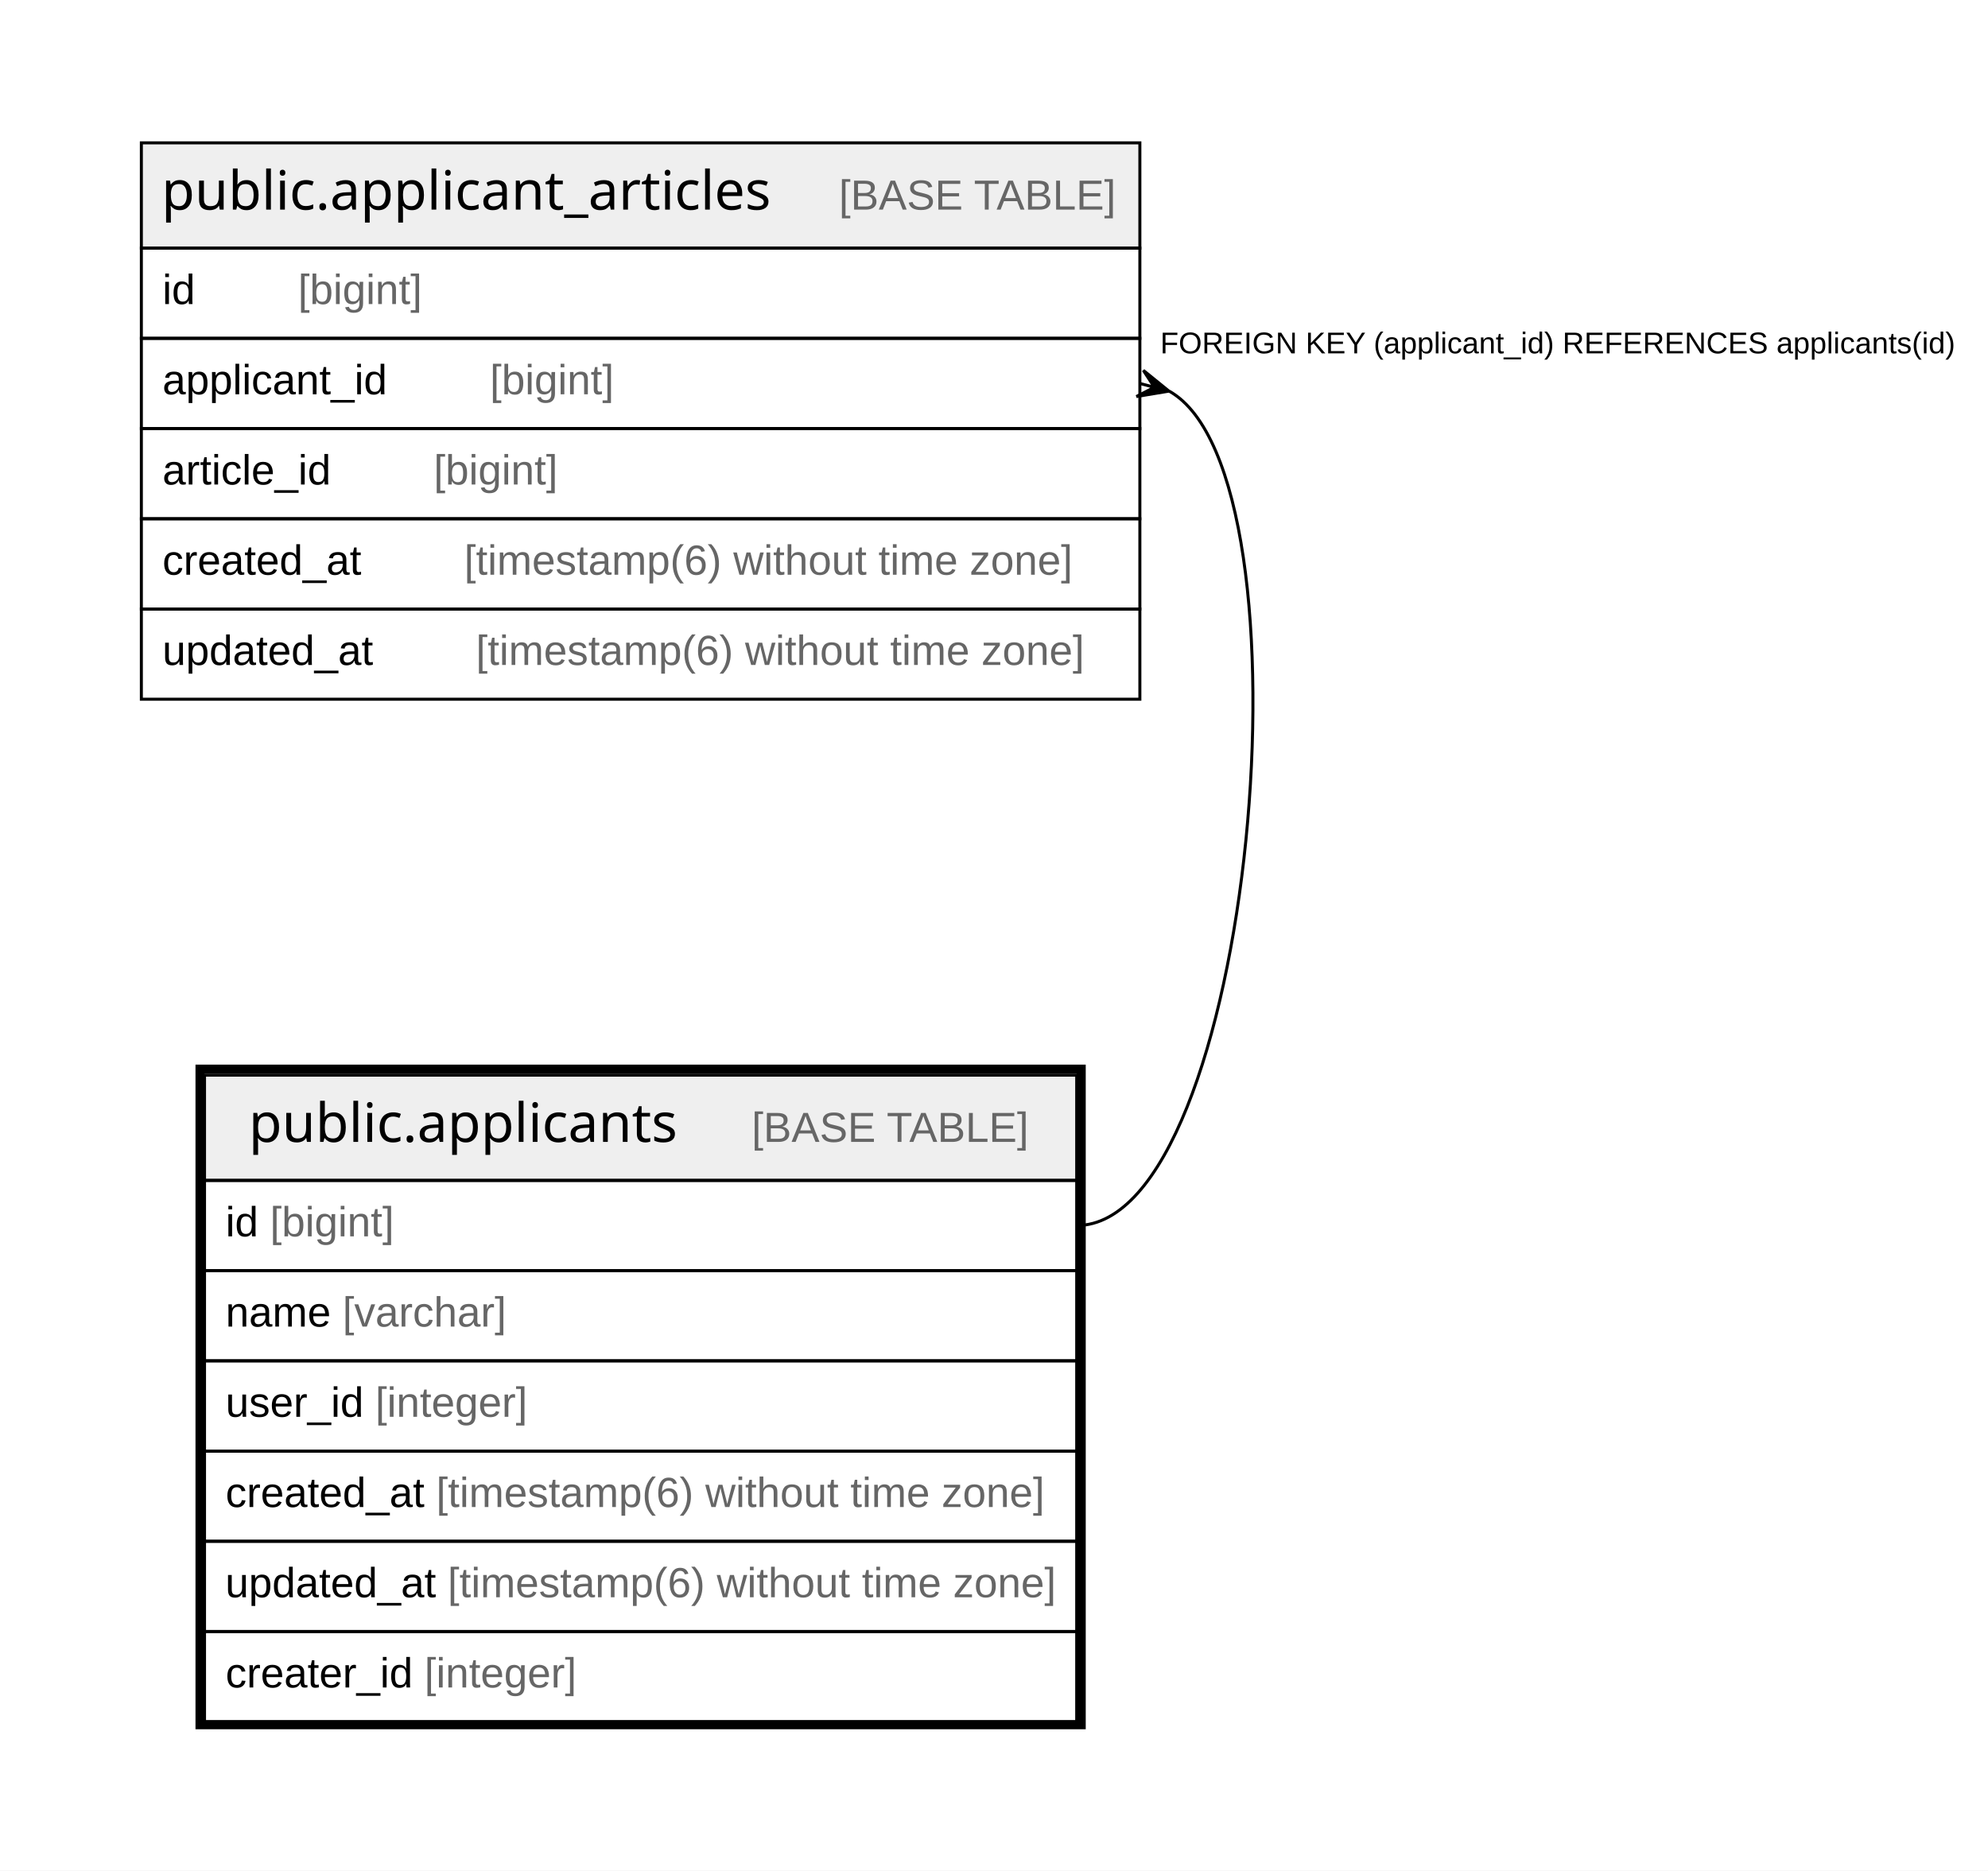
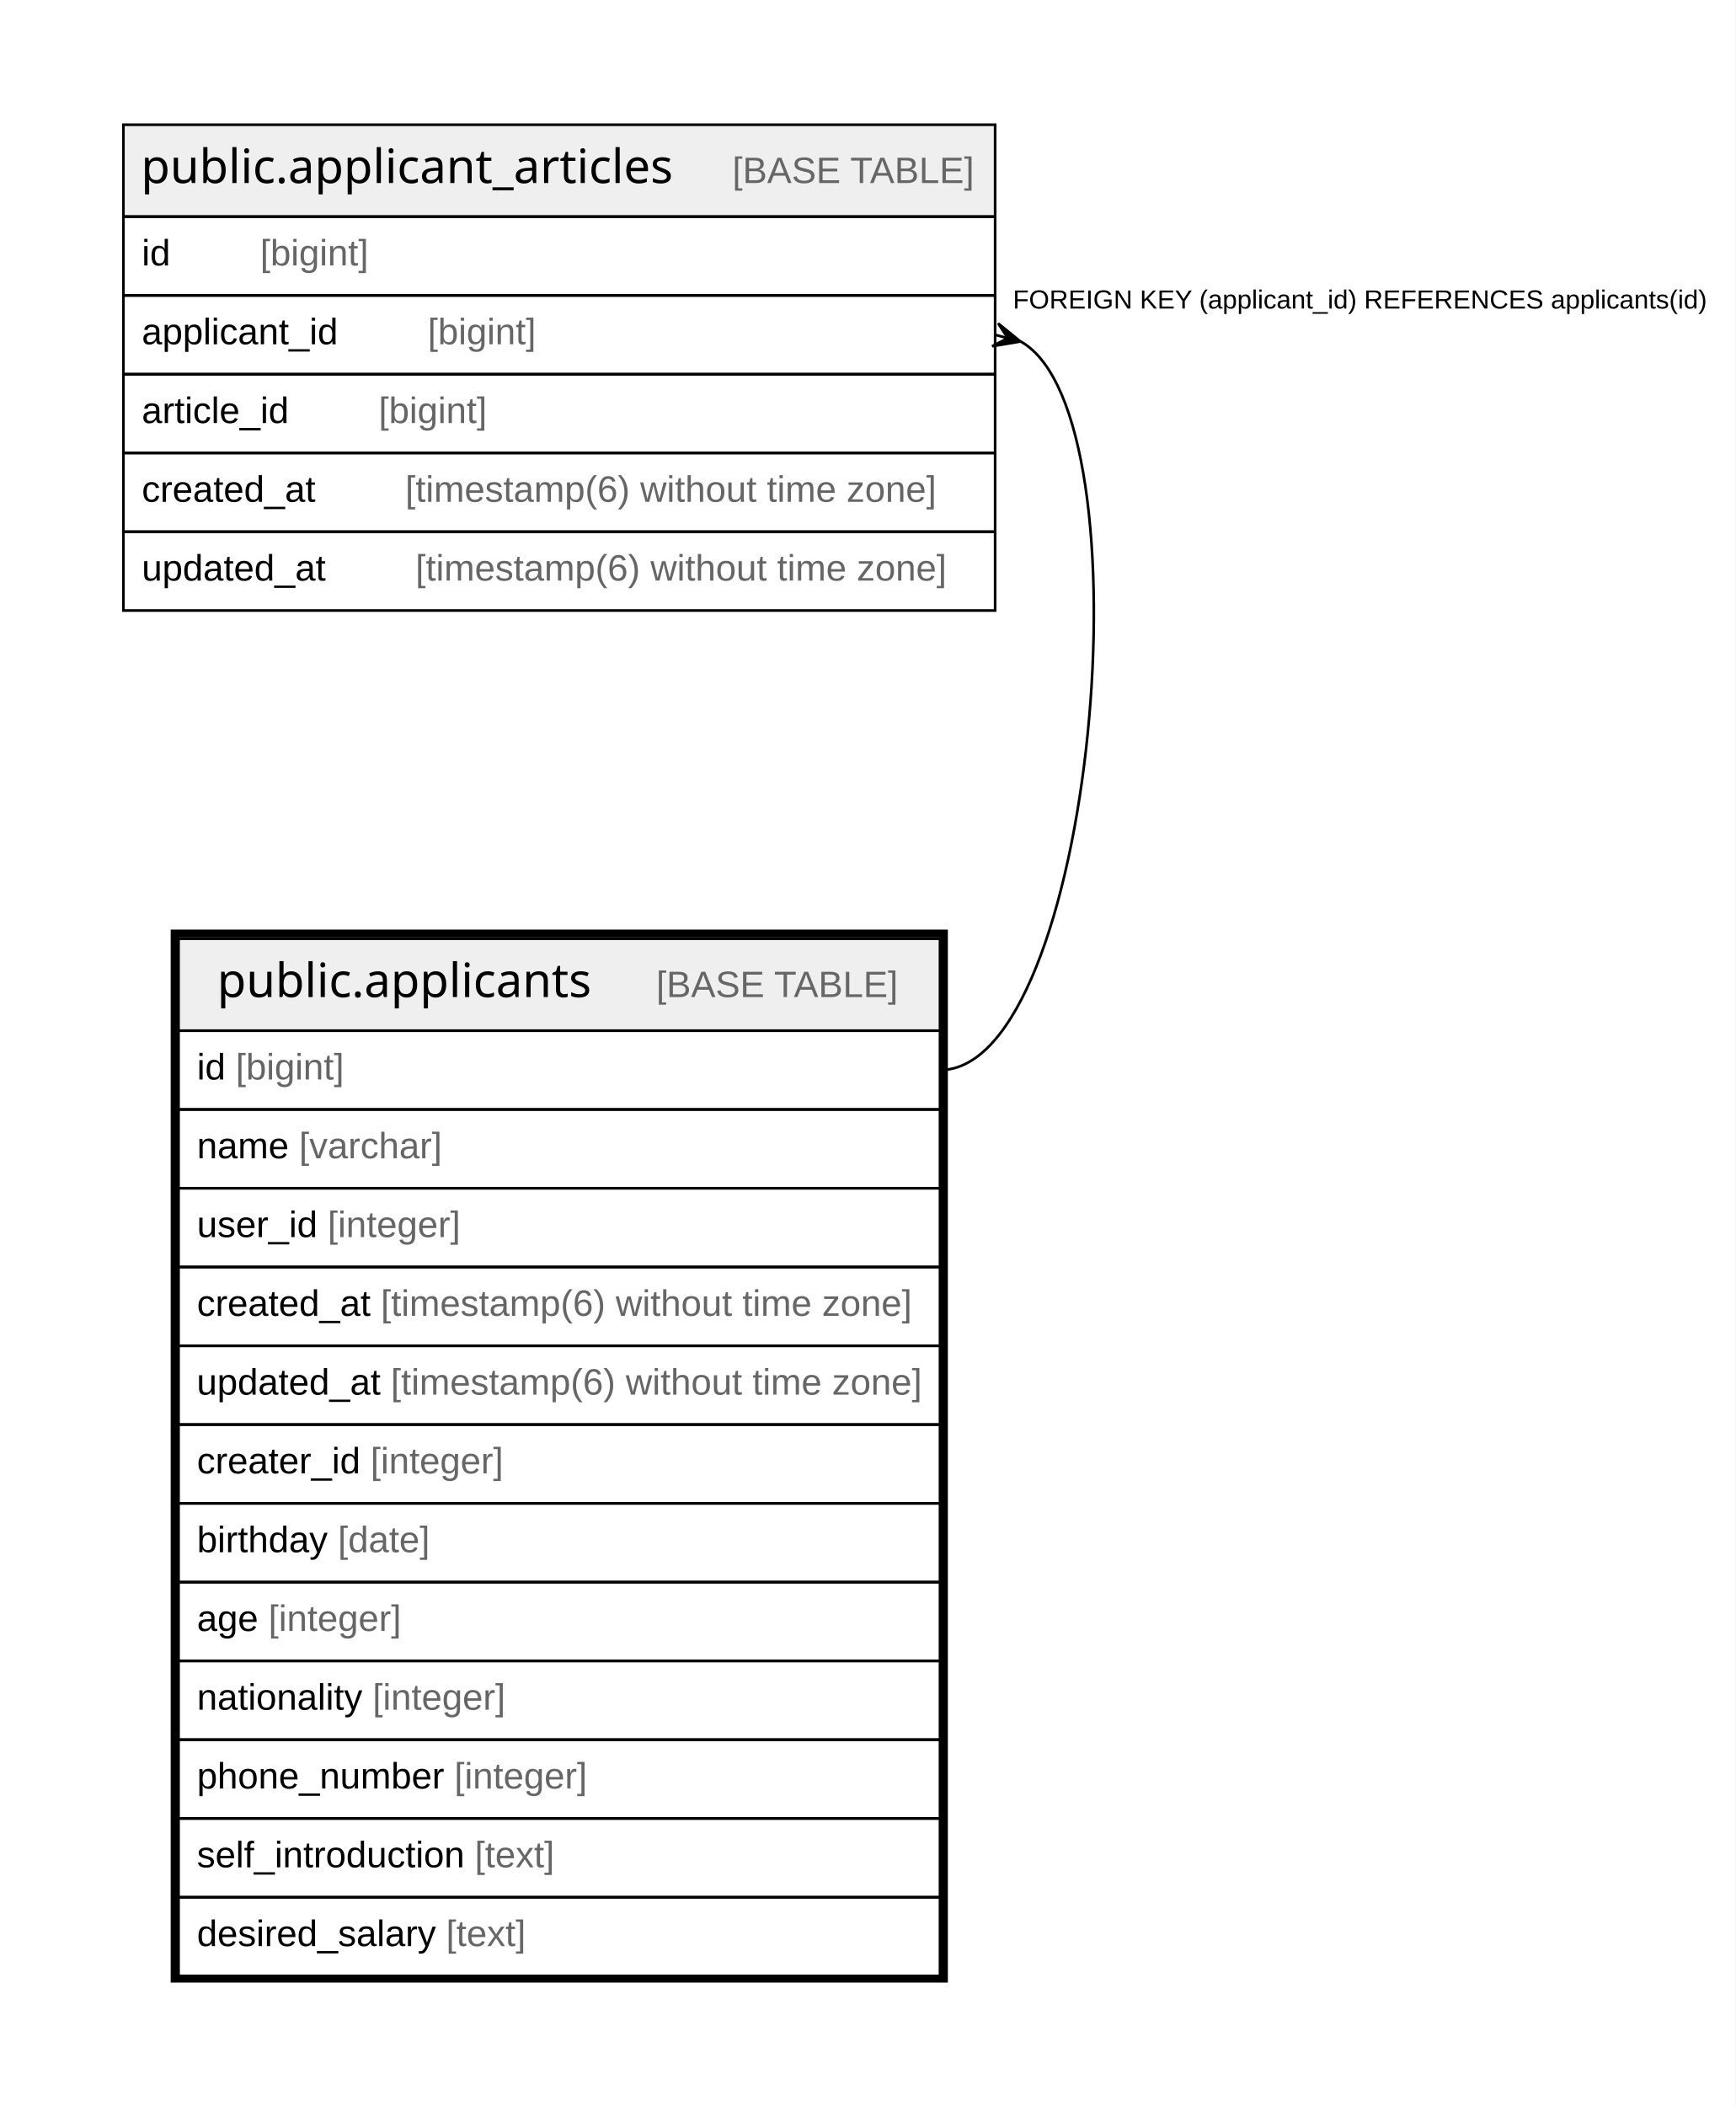
- <svg xmlns="http://www.w3.org/2000/svg" width="661pt" height="622pt" viewBox="0.00 0.00 661.00 622.00">
-   <g id="graph0" class="graph" transform="scale(1 1) rotate(0) translate(4 618)">
-     <polygon fill="#ffffff" stroke="transparent" points="-4,4 -4,-618 657,-618 657,4 -4,4" />
+ <svg xmlns="http://www.w3.org/2000/svg" width="661pt" height="802pt" viewBox="0.00 0.00 661.00 802.00">
+   <g id="graph0" class="graph" transform="scale(1 1) rotate(0) translate(4 798)">
+     <polygon fill="#ffffff" stroke="transparent" points="-4,4 -4,-798 657,-798 657,4 -4,4" />
    <g id="node1" class="node">
-       <polygon fill="#efefef" stroke="transparent" points="64,-225.5 64,-260.5 354,-260.5 354,-225.5 64,-225.5" />
-       <polygon fill="none" stroke="#000000" points="64,-225.5 64,-260.5 354,-260.5 354,-225.5 64,-225.5" />
-       <text text-anchor="start" x="78.701" y="-238.3" font-family="Arial Bold" font-size="18.00" fill="#000000">public.applicants</text>
-       <text text-anchor="start" x="211.731" y="-238.3" font-family="Arial" font-size="14.00" fill="#000000">    </text>
-       <text text-anchor="start" x="245.936" y="-238.3" font-family="Arial" font-size="14.00" fill="#666666">[BASE TABLE]</text>
+       <polygon fill="#efefef" stroke="transparent" points="64,-405.5 64,-440.5 354,-440.5 354,-405.5 64,-405.5" />
+       <polygon fill="none" stroke="#000000" points="64,-405.5 64,-440.5 354,-440.5 354,-405.5 64,-405.5" />
+       <text text-anchor="start" x="78.701" y="-418.3" font-family="Arial Bold" font-size="18.00" fill="#000000">public.applicants</text>
+       <text text-anchor="start" x="211.731" y="-418.3" font-family="Arial" font-size="14.00" fill="#000000">    </text>
+       <text text-anchor="start" x="245.936" y="-418.3" font-family="Arial" font-size="14.00" fill="#666666">[BASE TABLE]</text>
+       <polygon fill="none" stroke="#000000" points="64,-375.5 64,-405.5 354,-405.5 354,-375.5 64,-375.5" />
+       <text text-anchor="start" x="71" y="-386.9" font-family="Arial" font-size="14.00" fill="#000000">id </text>
+       <text text-anchor="start" x="85.78" y="-386.9" font-family="Arial" font-size="14.00" fill="#666666">[bigint]</text>
+       <polygon fill="none" stroke="#000000" points="64,-345.5 64,-375.5 354,-375.5 354,-345.5 64,-345.5" />
+       <text text-anchor="start" x="71" y="-356.9" font-family="Arial" font-size="14.00" fill="#000000">name </text>
+       <text text-anchor="start" x="109.899" y="-356.9" font-family="Arial" font-size="14.00" fill="#666666">[varchar]</text>
+       <polygon fill="none" stroke="#000000" points="64,-315.5 64,-345.5 354,-345.5 354,-315.5 64,-315.5" />
+       <text text-anchor="start" x="71" y="-326.9" font-family="Arial" font-size="14.00" fill="#000000">user_id </text>
+       <text text-anchor="start" x="120.788" y="-326.9" font-family="Arial" font-size="14.00" fill="#666666">[integer]</text>
+       <polygon fill="none" stroke="#000000" points="64,-285.5 64,-315.5 354,-315.5 354,-285.5 64,-285.5" />
+       <text text-anchor="start" x="71" y="-296.9" font-family="Arial" font-size="14.00" fill="#000000">created_at </text>
+       <text text-anchor="start" x="141.028" y="-296.9" font-family="Arial" font-size="14.00" fill="#666666">[timestamp(6) without time zone]</text>
+       <polygon fill="none" stroke="#000000" points="64,-255.5 64,-285.5 354,-285.5 354,-255.5 64,-255.5" />
+       <text text-anchor="start" x="70.912" y="-266.9" font-family="Arial" font-size="14.00" fill="#000000">updated_at </text>
+       <text text-anchor="start" x="144.844" y="-266.9" font-family="Arial" font-size="14.00" fill="#666666">[timestamp(6) without time zone]</text>
+       <polygon fill="none" stroke="#000000" points="64,-225.5 64,-255.5 354,-255.5 354,-225.5 64,-225.5" />
+       <text text-anchor="start" x="71" y="-236.9" font-family="Arial" font-size="14.00" fill="#000000">creater_id </text>
+       <text text-anchor="start" x="137.122" y="-236.9" font-family="Arial" font-size="14.00" fill="#666666">[integer]</text>
      <polygon fill="none" stroke="#000000" points="64,-195.5 64,-225.5 354,-225.5 354,-195.5 64,-195.5" />
-       <text text-anchor="start" x="71" y="-206.9" font-family="Arial" font-size="14.00" fill="#000000">id </text>
-       <text text-anchor="start" x="85.78" y="-206.9" font-family="Arial" font-size="14.00" fill="#666666">[bigint]</text>
+       <text text-anchor="start" x="71" y="-206.9" font-family="Arial" font-size="14.00" fill="#000000">birthday </text>
+       <text text-anchor="start" x="124.679" y="-206.9" font-family="Arial" font-size="14.00" fill="#666666">[date]</text>
      <polygon fill="none" stroke="#000000" points="64,-165.5 64,-195.5 354,-195.5 354,-165.5 64,-165.5" />
-       <text text-anchor="start" x="71" y="-176.9" font-family="Arial" font-size="14.00" fill="#000000">name </text>
-       <text text-anchor="start" x="109.899" y="-176.9" font-family="Arial" font-size="14.00" fill="#666666">[varchar]</text>
+       <text text-anchor="start" x="71" y="-176.9" font-family="Arial" font-size="14.00" fill="#000000">age </text>
+       <text text-anchor="start" x="98.238" y="-176.9" font-family="Arial" font-size="14.00" fill="#666666">[integer]</text>
      <polygon fill="none" stroke="#000000" points="64,-135.5 64,-165.5 354,-165.5 354,-135.5 64,-135.5" />
-       <text text-anchor="start" x="71" y="-146.9" font-family="Arial" font-size="14.00" fill="#000000">user_id </text>
-       <text text-anchor="start" x="120.788" y="-146.9" font-family="Arial" font-size="14.00" fill="#666666">[integer]</text>
+       <text text-anchor="start" x="71" y="-146.9" font-family="Arial" font-size="14.00" fill="#000000">nationality </text>
+       <text text-anchor="start" x="137.905" y="-146.9" font-family="Arial" font-size="14.00" fill="#666666">[integer]</text>
      <polygon fill="none" stroke="#000000" points="64,-105.5 64,-135.5 354,-135.5 354,-105.5 64,-105.5" />
-       <text text-anchor="start" x="71" y="-116.9" font-family="Arial" font-size="14.00" fill="#000000">created_at </text>
-       <text text-anchor="start" x="141.028" y="-116.9" font-family="Arial" font-size="14.00" fill="#666666">[timestamp(6) without time zone]</text>
+       <text text-anchor="start" x="71" y="-116.9" font-family="Arial" font-size="14.00" fill="#000000">phone_number </text>
+       <text text-anchor="start" x="169.038" y="-116.9" font-family="Arial" font-size="14.00" fill="#666666">[integer]</text>
      <polygon fill="none" stroke="#000000" points="64,-75.5 64,-105.5 354,-105.5 354,-75.5 64,-75.5" />
-       <text text-anchor="start" x="70.912" y="-86.9" font-family="Arial" font-size="14.00" fill="#000000">updated_at </text>
-       <text text-anchor="start" x="144.844" y="-86.9" font-family="Arial" font-size="14.00" fill="#666666">[timestamp(6) without time zone]</text>
+       <text text-anchor="start" x="71" y="-86.9" font-family="Arial" font-size="14.00" fill="#000000">self_introduction </text>
+       <text text-anchor="start" x="176.804" y="-86.9" font-family="Arial" font-size="14.00" fill="#666666">[text]</text>
      <polygon fill="none" stroke="#000000" points="64,-45.5 64,-75.5 354,-75.5 354,-45.5 64,-45.5" />
-       <text text-anchor="start" x="71" y="-56.9" font-family="Arial" font-size="14.00" fill="#000000">creater_id </text>
-       <text text-anchor="start" x="137.122" y="-56.9" font-family="Arial" font-size="14.00" fill="#666666">[integer]</text>
-       <polygon fill="none" stroke="#000000" stroke-width="3" points="62.5,-44.5 62.5,-262.5 355.5,-262.5 355.5,-44.5 62.5,-44.5" />
+       <text text-anchor="start" x="71" y="-56.9" font-family="Arial" font-size="14.00" fill="#000000">desired_salary </text>
+       <text text-anchor="start" x="165.903" y="-56.9" font-family="Arial" font-size="14.00" fill="#666666">[text]</text>
+       <polygon fill="none" stroke="#000000" stroke-width="3" points="62.5,-44.5 62.5,-442.5 355.5,-442.5 355.5,-44.5 62.5,-44.5" />
    </g>
    <g id="node2" class="node">
-       <polygon fill="#efefef" stroke="transparent" points="43,-535.5 43,-570.5 375,-570.5 375,-535.5 43,-535.5" />
-       <polygon fill="none" stroke="#000000" points="43,-535.5 43,-570.5 375,-570.5 375,-535.5 43,-535.5" />
-       <text text-anchor="start" x="49.7" y="-548.3" font-family="Arial Bold" font-size="18.00" fill="#000000">public.applicant_articles</text>
-       <text text-anchor="start" x="240.732" y="-548.3" font-family="Arial" font-size="14.00" fill="#000000">    </text>
-       <text text-anchor="start" x="274.937" y="-548.3" font-family="Arial" font-size="14.00" fill="#666666">[BASE TABLE]</text>
-       <polygon fill="none" stroke="#000000" points="43,-505.5 43,-535.5 375,-535.5 375,-505.5 43,-505.5" />
-       <text text-anchor="start" x="50" y="-516.9" font-family="Arial" font-size="14.00" fill="#000000">id    </text>
-       <text text-anchor="start" x="95.094" y="-516.9" font-family="Arial" font-size="14.00" fill="#666666">[bigint]</text>
-       <polygon fill="none" stroke="#000000" points="43,-475.5 43,-505.5 375,-505.5 375,-475.5 43,-475.5" />
-       <text text-anchor="start" x="50" y="-486.9" font-family="Arial" font-size="14.00" fill="#000000">applicant_id    </text>
-       <text text-anchor="start" x="158.893" y="-486.9" font-family="Arial" font-size="14.00" fill="#666666">[bigint]</text>
-       <polygon fill="none" stroke="#000000" points="43,-445.5 43,-475.5 375,-475.5 375,-445.5 43,-445.5" />
-       <text text-anchor="start" x="50" y="-456.9" font-family="Arial" font-size="14.00" fill="#000000">article_id    </text>
-       <text text-anchor="start" x="140.206" y="-456.9" font-family="Arial" font-size="14.00" fill="#666666">[bigint]</text>
-       <polygon fill="none" stroke="#000000" points="43,-415.5 43,-445.5 375,-445.5 375,-415.5 43,-415.5" />
-       <text text-anchor="start" x="50" y="-426.9" font-family="Arial" font-size="14.00" fill="#000000">created_at    </text>
-       <text text-anchor="start" x="150.342" y="-426.9" font-family="Arial" font-size="14.00" fill="#666666">[timestamp(6) without time zone]</text>
-       <polygon fill="none" stroke="#000000" points="43,-385.5 43,-415.5 375,-415.5 375,-385.5 43,-385.5" />
-       <text text-anchor="start" x="50" y="-396.9" font-family="Arial" font-size="14.00" fill="#000000">updated_at    </text>
-       <text text-anchor="start" x="154.247" y="-396.9" font-family="Arial" font-size="14.00" fill="#666666">[timestamp(6) without time zone]</text>
+       <polygon fill="#efefef" stroke="transparent" points="43,-715.5 43,-750.5 375,-750.5 375,-715.5 43,-715.5" />
+       <polygon fill="none" stroke="#000000" points="43,-715.5 43,-750.5 375,-750.5 375,-715.5 43,-715.5" />
+       <text text-anchor="start" x="49.7" y="-728.3" font-family="Arial Bold" font-size="18.00" fill="#000000">public.applicant_articles</text>
+       <text text-anchor="start" x="240.732" y="-728.3" font-family="Arial" font-size="14.00" fill="#000000">    </text>
+       <text text-anchor="start" x="274.937" y="-728.3" font-family="Arial" font-size="14.00" fill="#666666">[BASE TABLE]</text>
+       <polygon fill="none" stroke="#000000" points="43,-685.5 43,-715.5 375,-715.5 375,-685.5 43,-685.5" />
+       <text text-anchor="start" x="50" y="-696.9" font-family="Arial" font-size="14.00" fill="#000000">id    </text>
+       <text text-anchor="start" x="95.094" y="-696.9" font-family="Arial" font-size="14.00" fill="#666666">[bigint]</text>
+       <polygon fill="none" stroke="#000000" points="43,-655.5 43,-685.5 375,-685.5 375,-655.5 43,-655.5" />
+       <text text-anchor="start" x="50" y="-666.9" font-family="Arial" font-size="14.00" fill="#000000">applicant_id    </text>
+       <text text-anchor="start" x="158.893" y="-666.9" font-family="Arial" font-size="14.00" fill="#666666">[bigint]</text>
+       <polygon fill="none" stroke="#000000" points="43,-625.5 43,-655.5 375,-655.5 375,-625.5 43,-625.5" />
+       <text text-anchor="start" x="50" y="-636.9" font-family="Arial" font-size="14.00" fill="#000000">article_id    </text>
+       <text text-anchor="start" x="140.206" y="-636.9" font-family="Arial" font-size="14.00" fill="#666666">[bigint]</text>
+       <polygon fill="none" stroke="#000000" points="43,-595.5 43,-625.5 375,-625.5 375,-595.5 43,-595.5" />
+       <text text-anchor="start" x="50" y="-606.9" font-family="Arial" font-size="14.00" fill="#000000">created_at    </text>
+       <text text-anchor="start" x="150.342" y="-606.9" font-family="Arial" font-size="14.00" fill="#666666">[timestamp(6) without time zone]</text>
+       <polygon fill="none" stroke="#000000" points="43,-565.5 43,-595.5 375,-595.5 375,-565.5 43,-565.5" />
+       <text text-anchor="start" x="50" y="-576.9" font-family="Arial" font-size="14.00" fill="#000000">updated_at    </text>
+       <text text-anchor="start" x="154.247" y="-576.9" font-family="Arial" font-size="14.00" fill="#666666">[timestamp(6) without time zone]</text>
    </g>
    <g id="edge1" class="edge">
-       <path fill="none" stroke="#000000" d="M384.808,-487.907C434.885,-459.68 412.863,-210.5 354,-210.5" />
-       <polygon fill="#000000" stroke="#000000" points="384.668,-487.944 373.85,-486.149 379.834,-489.222 375,-490.5 375,-490.5 375,-490.5 379.834,-489.222 376.15,-494.851 384.668,-487.944 384.668,-487.944" />
-       <text text-anchor="start" x="381.769" y="-500.5" font-family="Arial" font-size="10.00" fill="#000000">FOREIGN KEY (applicant_id) REFERENCES applicants(id)</text>
+       <path fill="none" stroke="#000000" d="M384.808,-667.907C434.885,-639.679 412.863,-390.5 354,-390.5" />
+       <polygon fill="#000000" stroke="#000000" points="384.668,-667.944 373.85,-666.149 379.834,-669.222 375,-670.5 375,-670.5 375,-670.5 379.834,-669.222 376.15,-674.851 384.668,-667.944 384.668,-667.944" />
+       <text text-anchor="start" x="381.769" y="-680.5" font-family="Arial" font-size="10.00" fill="#000000">FOREIGN KEY (applicant_id) REFERENCES applicants(id)</text>
    </g>
  </g>
</svg>
